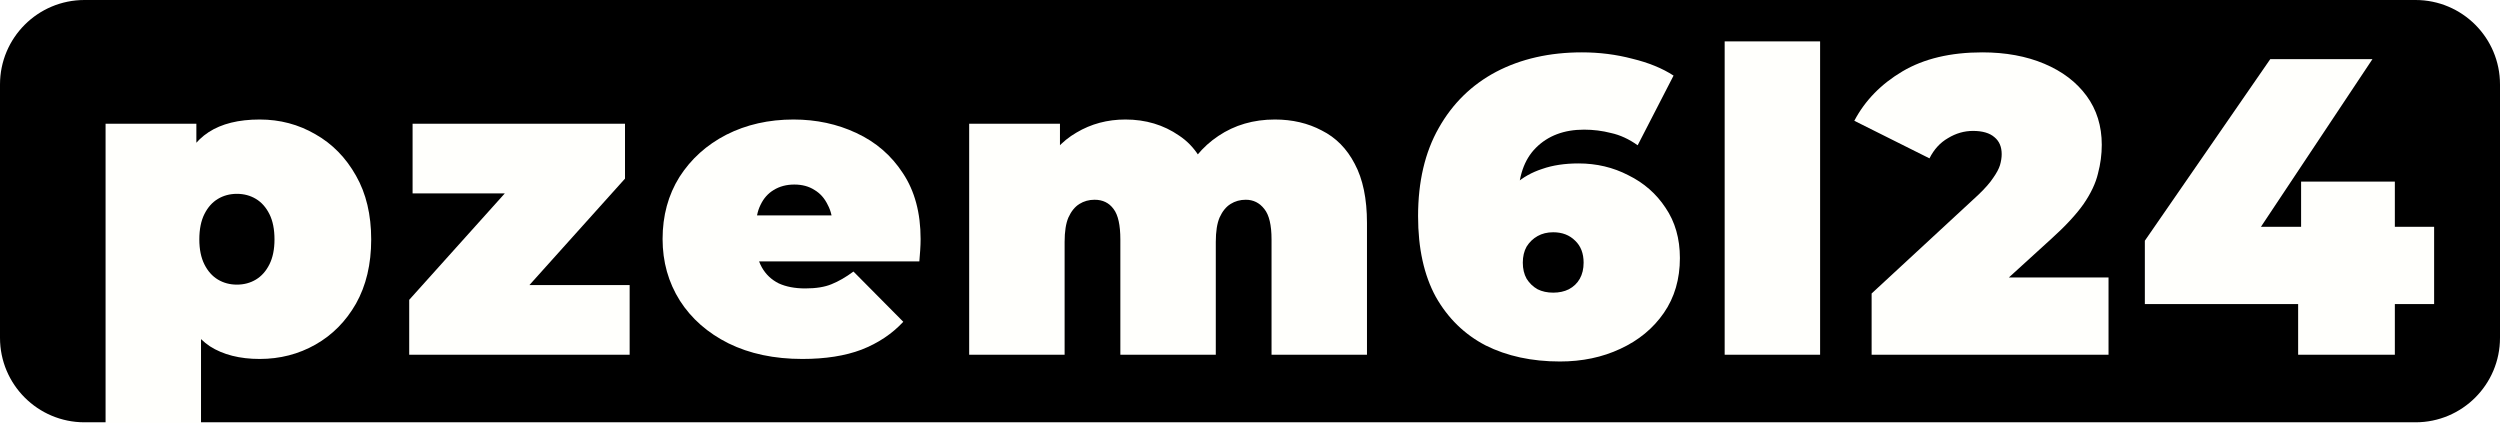
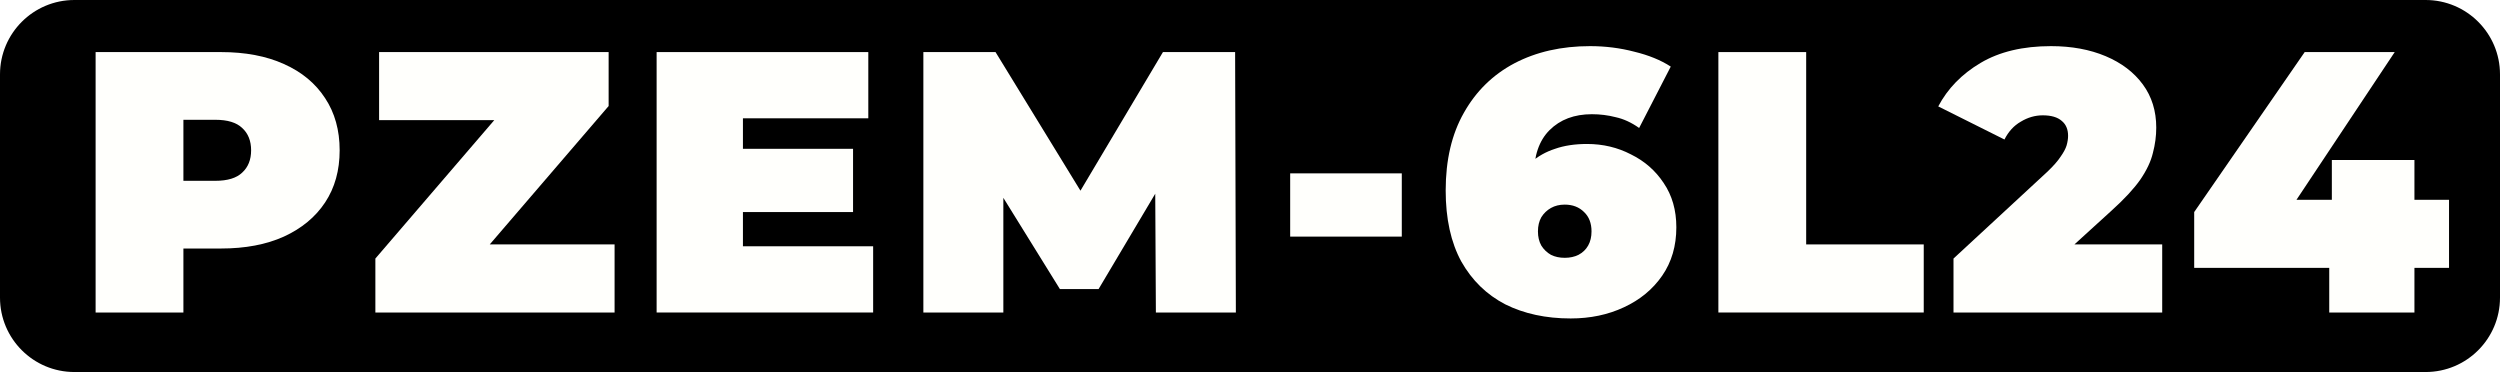
- <svg xmlns="http://www.w3.org/2000/svg" viewBox="0 0 148 25" id="svg5">
+ <svg xmlns="http://www.w3.org/2000/svg" viewBox="0 0 168 25" id="svg5">
  <defs id="defs9" />
-   <path d="M5 0H143a5 5 0 015 5v15a5 5 0 01-5 5H5a5 5 0 01-5-5V5a5 5 0 015-5z" style="fill:#000" id="path2" />
-   <g aria-label="pzem6l24" id="component-text" style="font-weight:900;font-size:25px;font-family:Montserrat;letter-spacing:1.1px;fill:#fffffc">
-     <path d="m15.375 21.25q-1.775.0-2.95-.75-1.15-.775-1.7-2.325-.55-1.575-.55-4 0-2.475.5-4.025.525-1.575 1.675-2.325 1.15-.75 3.025-.75 1.8.0 3.3.875 1.5.85 2.4 2.45.9 1.575.9 3.775t-.9 3.8q-.9 1.575-2.4 2.425t-3.3.85zM6.25 25.85V7.325h5.375v1.85l.025 5 .25 5v6.675zm7.775-9q.625.0 1.125-.3t.8-.9.3-1.475q0-.9-.3-1.5t-.8-.9-1.125-.3-1.125.3-.8.9-.3 1.5q0 .875.3 1.475t.8.9 1.125.3z" id="path11" />
-     <path d="m24.225 21v-3.25l7.275-8.1.925 1.8h-8V7.325h12.575v3.25l-7.275 8.1-.925-1.8h8.475V21z" id="path13" />
-     <path d="m47.5 21.25q-2.5.0-4.375-.925-1.85-.925-2.875-2.525-1.025-1.625-1.025-3.65.0-2.075 1-3.675 1.025-1.6 2.775-2.5 1.775-.9 3.975-.9 2.025.0 3.725.8 1.725.8 2.75 2.375 1.05 1.575 1.05 3.9.0.3-.025.675-.025.35-.05.65h-10.525V12.75h7.525l-2.125.725q0-.8-.3-1.35-.275-.575-.775-.875-.5-.325-1.2-.325t-1.225.325q-.5.3-.775.875-.275.55-.275 1.35v.85q0 .875.35 1.5t1 .95q.65.3 1.575.3.95.0 1.55-.25.625-.25 1.3-.75l2.95 2.975q-1 1.075-2.475 1.65-1.45.55-3.5.55z" id="path15" />
-     <path d="m75.475 7.075q1.55.0 2.775.65 1.25.625 1.95 1.975.725 1.35.725 3.5V21h-5.65v-6.825q0-1.275-.425-1.8-.425-.55-1.1-.55-.5.0-.9.25t-.65.8q-.225.525-.225 1.45V21h-5.65v-6.825q0-1.275-.4-1.8-.4-.55-1.125-.55-.5.0-.9.25t-.65.8q-.225.525-.225 1.45V21h-5.65V7.325h5.375v3.925l-1.1-1.1q.775-1.55 2.075-2.3 1.3-.775 2.9-.775 1.8.0 3.175.95 1.4.925 1.875 2.95l-1.725-.275q.75-1.7 2.175-2.65 1.45-.975 3.35-.975z" id="path17" />
-     <path d="m92.35 21.4q-2.5.0-4.4-.95-1.875-.975-2.95-2.875-1.05-1.925-1.05-4.775.0-3.075 1.225-5.225 1.225-2.175 3.4-3.325 2.2-1.15 5.075-1.15 1.55.0 2.975.375 1.45.35 2.45 1l-2.125 4.125q-.775-.55-1.575-.725-.775-.2-1.6-.2-1.775.0-2.85 1.075-1.05 1.05-1.05 3.075.0.375.0.75.0.35.0.725l-1.35-.975q.5-.85 1.175-1.425.675-.6 1.6-.9.925-.325 2.15-.325 1.6.0 2.95.7 1.375.675 2.2 1.925.85 1.25.85 2.975.0 1.875-.95 3.25t-2.575 2.125q-1.6.75-3.575.75zm-.4-4.075q.525.0.925-.2.425-.225.65-.625.225-.4.225-.95.0-.825-.5-1.3-.5-.5-1.3-.5-.525.0-.925.225-.4.225-.65.625-.225.4-.225.95t.225.95q.25.4.65.625.4.2.925.2z" id="path19" />
-     <path d="M102.1 21V2.45h5.65V21z" id="path21" />
-     <path d="m110.8 21v-3.625l6.325-5.85q.6-.575.875-1 .3-.425.4-.75.1-.35.1-.65.0-.65-.425-1-.425-.375-1.275-.375-.775.0-1.475.425-.7.4-1.1 1.2l-4.45-2.225q.95-1.8 2.85-2.925 1.9-1.125 4.725-1.125 2.075.0 3.675.675t2.5 1.9q.9 1.225.9 2.9.0.85-.225 1.7-.2.85-.85 1.8-.65.925-1.925 2.075l-4.75 4.325-.925-2.05h9.075V21z" id="path23" />
-     <path d="m126.975 18v-3.75l7.425-10.75h6.05l-7.15 10.75-2.75-.825h13.55V18zm9.075 3v-3l.175-4.575V10.75h5.55V21z" id="path25" />
+   <path d="M5 0H163a5 5 0 015 5v15a5 5 0 01-5 5H5a5 5 0 01-5-5V5a5 5 0 015-5z" style="fill:#000" id="path2" />
+   <g aria-label="PZEM-6L24" id="component-text" style="font-weight:900;font-size:25px;font-family:Montserrat;letter-spacing:1.1px;fill:#fffffc">
+     <path d="M6.425 21V3.5h8.425q2.45.0 4.225.8 1.8.8 2.775 2.3.975 1.475.975 3.5t-.975 3.5-2.775 2.3q-1.775.8-4.225.8H9.7l2.625-2.525V21zm5.9-6.175L9.7 12.15h4.775q1.225.0 1.8-.55.6-.55.6-1.5t-.6-1.5Q15.7 8.05 14.475 8.05H9.7l2.625-2.675z" id="path11" />
+     <path d="m25.225 21v-3.625l9.75-11.35.725 2.05h-10.225V3.5h15.425v3.625l-9.75 11.35-.725-2.05h10.875V21z" id="path13" />
+     <path d="m49.525 10h7.8v4.25h-7.8zm.4 6.55h8.75V21h-14.55V3.5h14.225v4.45h-8.425z" id="path15" />
+     <path d="M62.05 21V3.5h4.85l7 11.425h-2.55l6.8-11.425h4.85l.05 17.5h-5.375l-.05-9.4h.85l-4.65 7.825h-2.6l-4.85-7.825h1.05V21z" id="path17" />
+     <path d="m86.7 15.9v-4.25h7.5v4.25z" id="path19" />
+     <path d="m105.55 21.4q-2.5.0-4.4-.95-1.875-.975-2.95-2.875-1.05-1.925-1.05-4.775.0-3.075 1.225-5.225 1.225-2.175 3.4-3.325 2.2-1.15 5.075-1.15 1.55.0 2.975.375 1.45.35 2.45 1l-2.125 4.125q-.775-.55-1.575-.725-.775-.2-1.6-.2-1.775.0-2.85 1.075-1.05 1.05-1.05 3.075.0.375.0.75.0.35.0.725l-1.35-.975q.5-.85 1.175-1.425.675-.6 1.6-.9.925-.325 2.15-.325 1.6.0 2.95.7 1.375.675 2.2 1.925.85 1.25.85 2.975.0 1.875-.95 3.25t-2.575 2.125q-1.6.75-3.575.75zm-.4-4.075q.525.0.925-.2.425-.225.65-.625.225-.4.225-.95.0-.825-.5-1.3-.5-.5-1.3-.5-.525.0-.925.225-.4.225-.65.625-.225.4-.225.95t.225.95q.25.4.65.625.4.2.925.2z" id="path21" />
+     <path d="M115.475 21V3.5h5.9v12.925h7.9V21z" id="path23" />
+     <path d="m131.275 21v-3.625l6.325-5.85q.6-.575.875-1 .3-.425.4-.75.1-.35.1-.65.0-.65-.425-1-.425-.375-1.275-.375-.775.0-1.475.425-.7.4-1.1 1.2L130.25 7.15Q131.2 5.35 133.1 4.225 135 3.1 137.825 3.1q2.075.0 3.675.675 1.6.675 2.5 1.9.9 1.225.9 2.9.0.85-.225 1.7-.2.85-.85 1.8-.65.925-1.925 2.075l-4.75 4.325-.925-2.05H145.3V21z" id="path25" />
+     <path d="M147.45 18V14.25L154.875 3.5h6.05l-7.15 10.75-2.75-.825h13.55V18zm9.075 3V18L156.7 13.425V10.75h5.55V21z" id="path27" />
  </g>
</svg>
